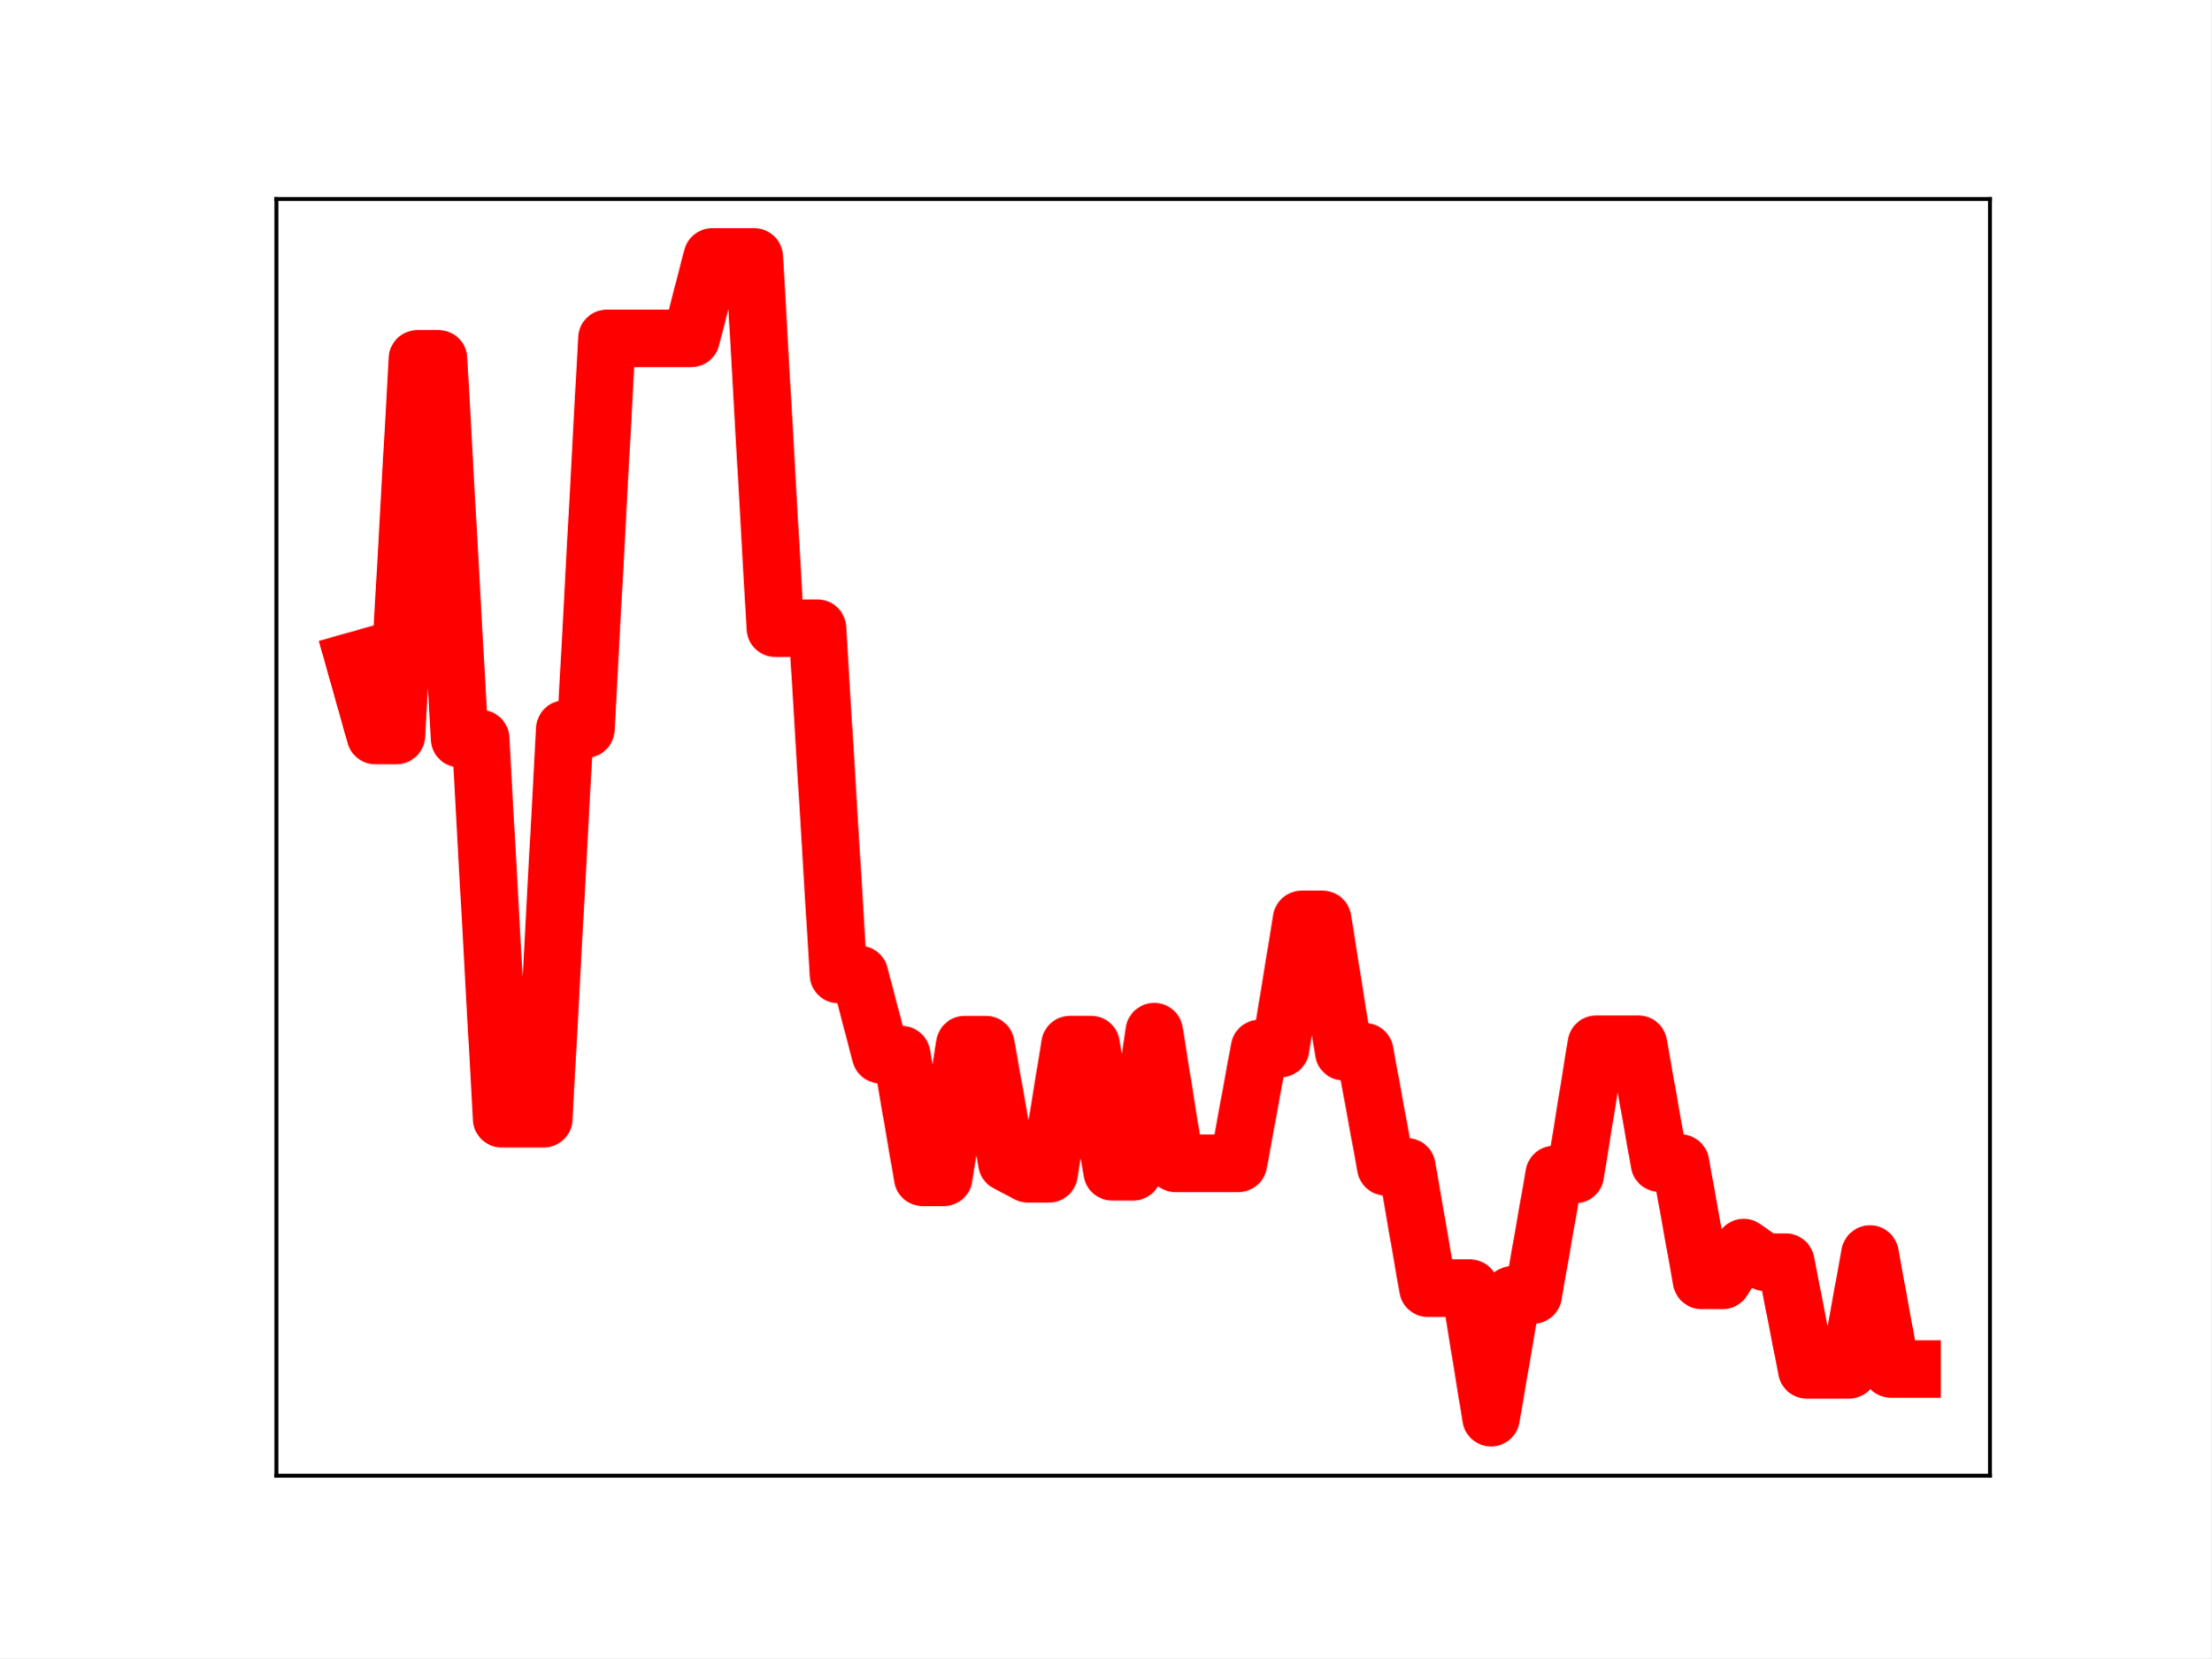
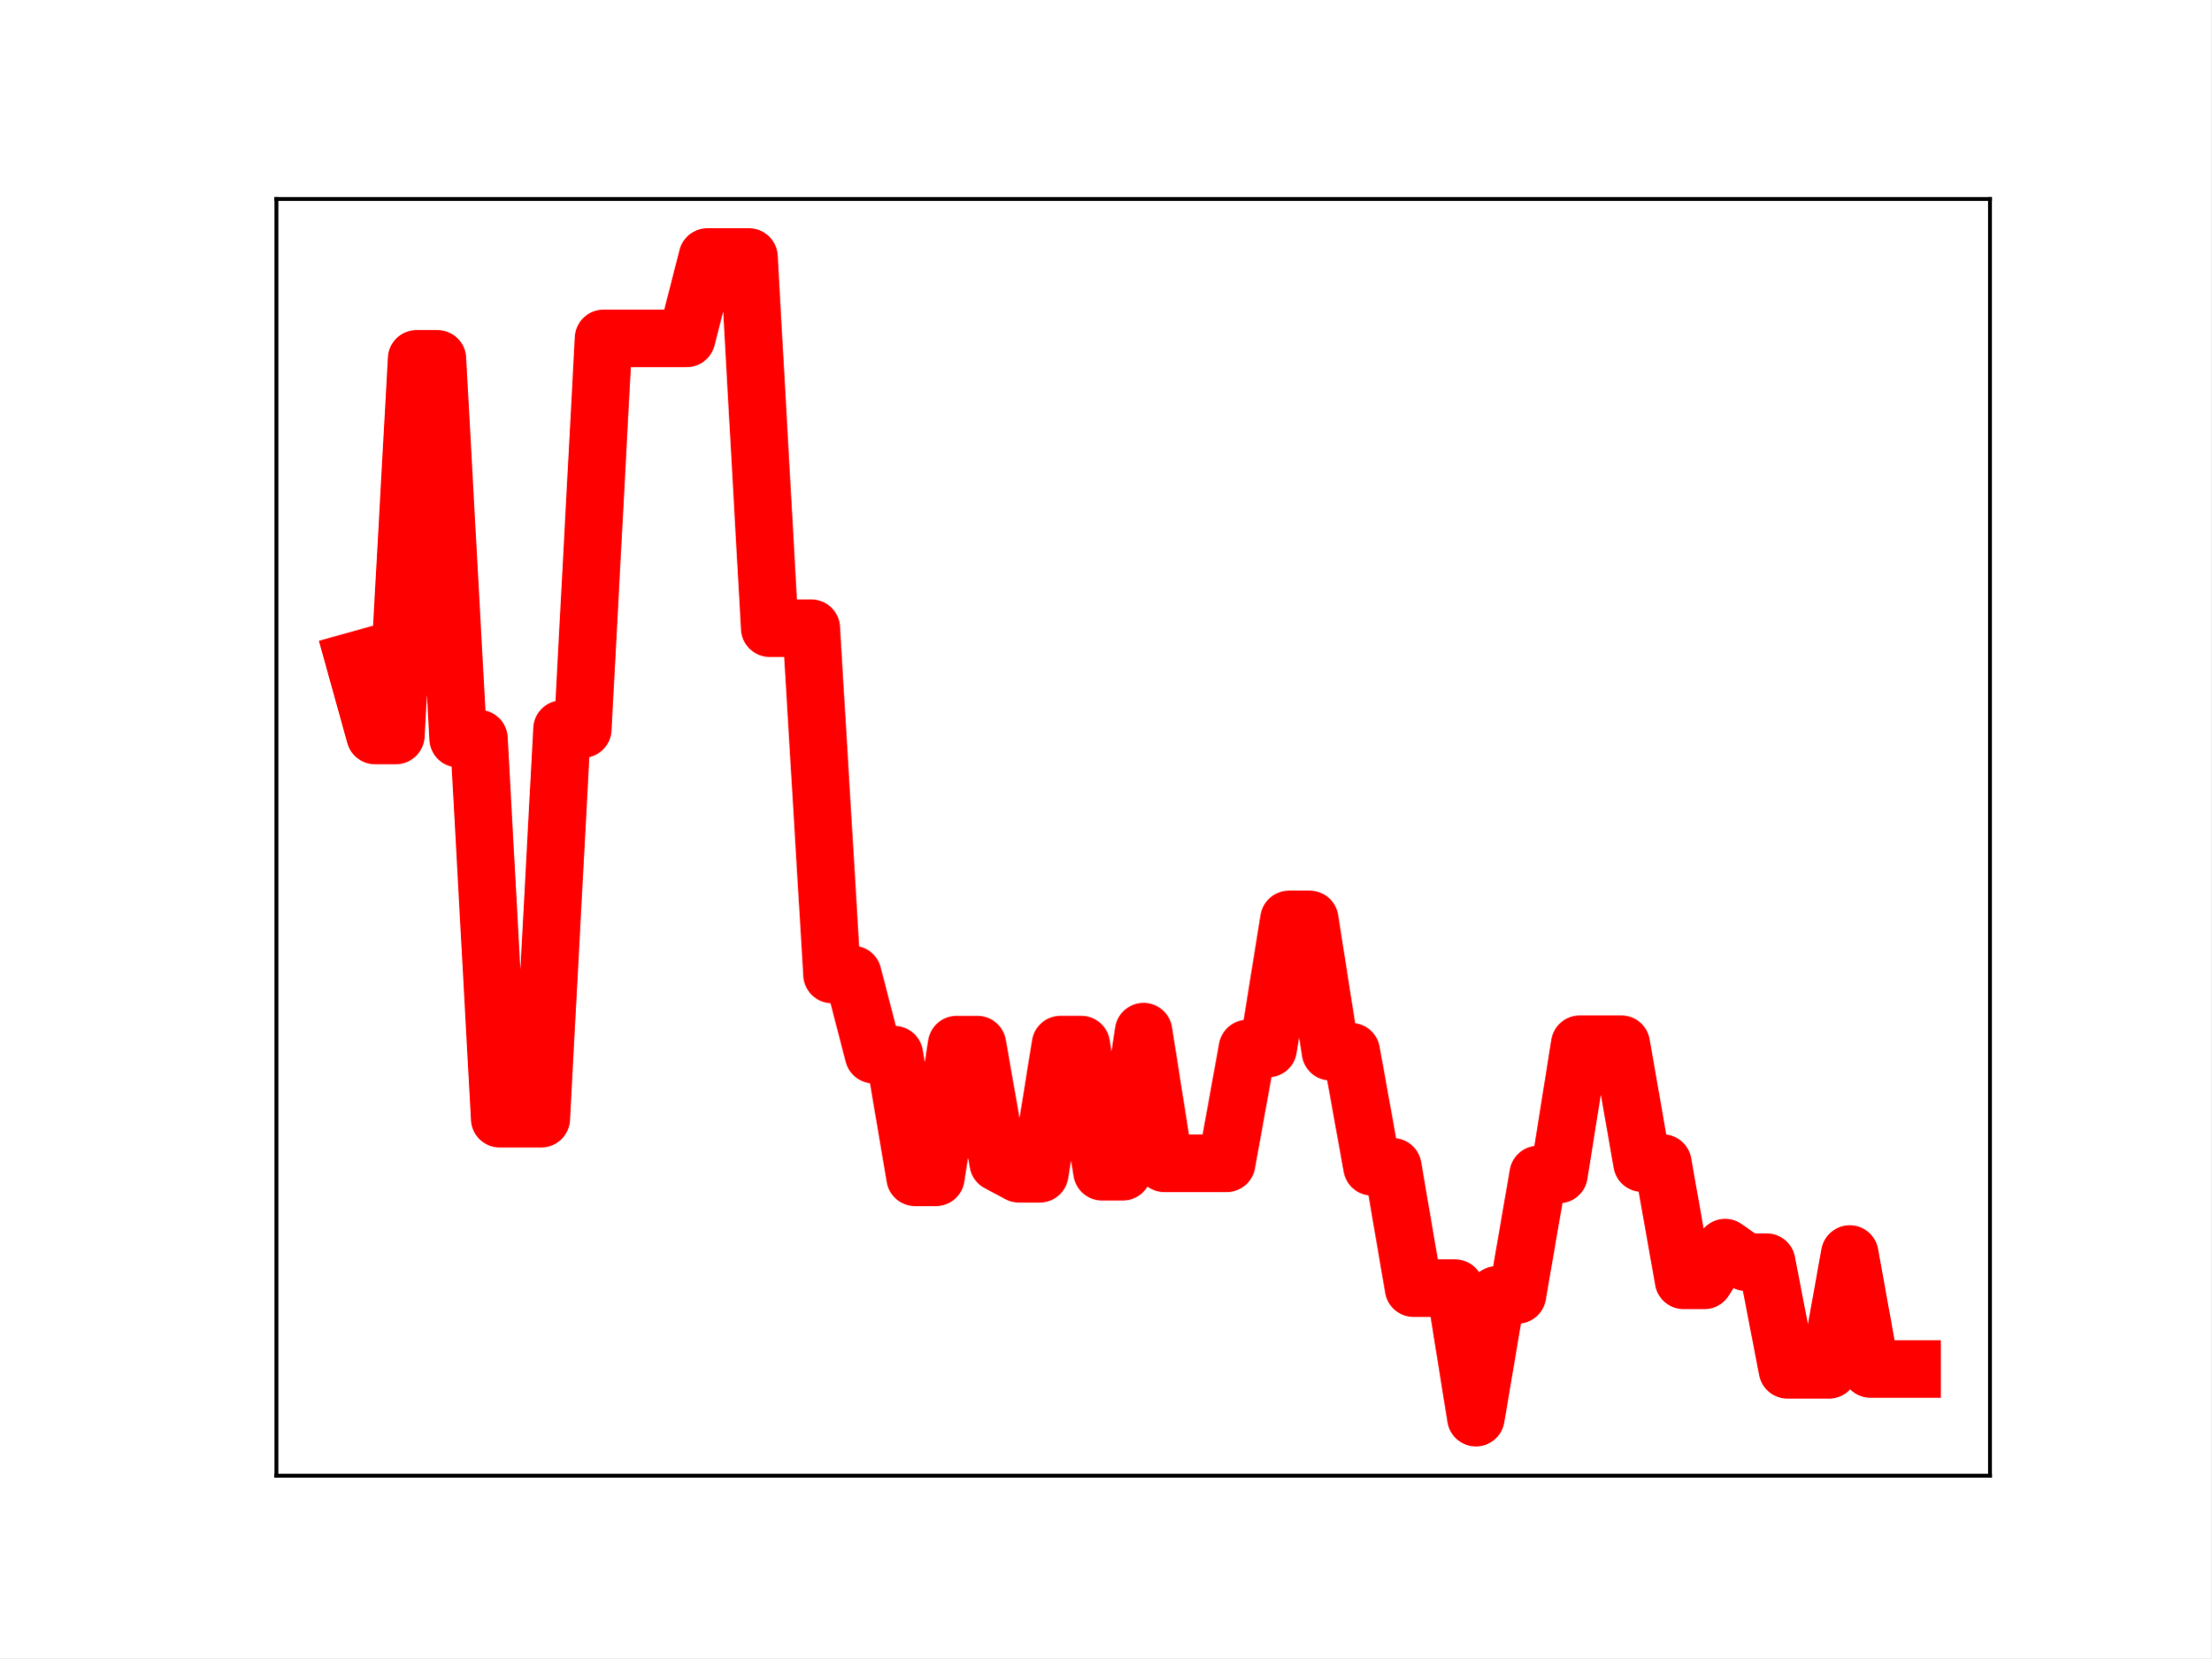
<svg xmlns="http://www.w3.org/2000/svg" xmlns:xlink="http://www.w3.org/1999/xlink" height="345.6pt" version="1.1" viewBox="0 0 460.8 345.6" width="460.8pt">
  <defs>
    <style type="text/css">
*{stroke-linecap:butt;stroke-linejoin:round;}
  </style>
  </defs>
  <g id="figure_1">
    <g id="patch_1">
      <path d="M 0 345.6  L 460.8 345.6  L 460.8 0  L 0 0  z " style="fill:#ffffff;" />
    </g>
    <g id="axes_1">
      <g id="patch_2">
        <path d="M 57.6 307.584  L 414.72 307.584  L 414.72 41.472  L 57.6 41.472  z " style="fill:#ffffff;" />
      </g>
      <g id="line2d_1">
-         <path clip-path="url(#pecd9099cbd)" d="M 73.833 137.728  L 78.22 153.296  L 82.607 153.296  L 86.994 74.787  L 91.382 74.787  L 95.769 153.946  L 100.156 153.946  L 104.543 233.177  L 108.931 233.177  L 113.318 233.177  L 117.705 151.964  L 122.092 151.964  L 126.479 70.525  L 130.867 70.525  L 135.254 70.525  L 139.641 70.525  L 144.028 70.525  L 148.416 53.568  L 152.803 53.568  L 157.19 53.568  L 161.577 130.93  L 165.964 130.93  L 170.352 130.93  L 174.739 203.118  L 179.126 203.118  L 183.513 219.831  L 187.901 219.831  L 192.288 245.396  L 196.675 245.396  L 201.062 217.731  L 205.449 217.731  L 209.837 242.353  L 214.224 244.661  L 218.611 244.661  L 222.998 217.726  L 227.386 217.726  L 231.773 244.232  L 236.16 244.232  L 240.547 215.033  L 244.934 242.471  L 249.322 242.471  L 253.709 242.471  L 258.096 242.471  L 262.483 218.542  L 266.871 218.542  L 271.258 191.639  L 275.645 191.639  L 280.032 219.215  L 284.419 219.215  L 288.807 243.208  L 293.194 243.208  L 297.581 268.498  L 301.968 268.498  L 306.356 268.498  L 310.743 295.488  L 315.13 269.905  L 319.517 269.905  L 323.904 244.801  L 328.292 244.801  L 332.679 217.645  L 337.066 217.645  L 341.453 217.645  L 345.841 242.435  L 350.228 242.435  L 354.615 266.869  L 359.002 266.869  L 363.389 260.049  L 367.777 263.089  L 372.164 263.089  L 376.551 285.523  L 380.938 285.523  L 385.326 285.523  L 389.713 261.387  L 394.1 285.352  L 398.487 285.352  " style="fill:none;stroke:#ff0000;stroke-linecap:square;stroke-width:12;" />
+         <path clip-path="url(#p9a53013177)" d="M 73.833 137.728  L 78.161 153.296  L 82.49 153.296  L 86.819 74.787  L 91.148 74.787  L 95.476 153.946  L 99.805 153.946  L 104.134 233.177  L 108.463 233.177  L 112.791 233.177  L 117.12 151.964  L 121.449 151.964  L 125.777 70.525  L 130.106 70.525  L 134.435 70.525  L 138.764 70.525  L 143.092 70.525  L 147.421 53.568  L 151.75 53.568  L 156.079 53.568  L 160.407 130.93  L 164.736 130.93  L 169.065 130.93  L 173.393 203.118  L 177.722 203.118  L 182.051 219.831  L 186.38 219.831  L 190.708 245.396  L 195.037 245.396  L 199.366 217.731  L 203.695 217.731  L 208.023 242.353  L 212.352 244.661  L 216.681 244.661  L 221.009 217.726  L 225.338 217.726  L 229.667 244.232  L 233.996 244.232  L 238.324 215.033  L 242.653 242.471  L 246.982 242.471  L 251.311 242.471  L 255.639 242.471  L 259.968 218.542  L 264.297 218.542  L 268.625 191.639  L 272.954 191.639  L 277.283 219.215  L 281.612 219.215  L 285.94 243.208  L 290.269 243.208  L 294.598 268.498  L 298.927 268.498  L 303.255 268.498  L 307.584 295.488  L 311.913 269.905  L 316.241 269.905  L 320.57 244.801  L 324.899 244.801  L 329.228 217.645  L 333.556 217.645  L 337.885 217.645  L 342.214 242.435  L 346.543 242.435  L 350.871 266.869  L 355.2 266.869  L 359.529 260.049  L 363.857 263.089  L 368.186 263.089  L 372.515 285.523  L 376.844 285.523  L 381.172 285.523  L 385.501 261.387  L 389.83 285.352  L 394.159 285.352  L 398.487 285.352  " style="fill:none;stroke:#ff0000;stroke-linecap:square;stroke-width:12;" />
        <defs>
-           <path d="M 0 3  C 0.796 3 1.559 2.684 2.121 2.121  C 2.684 1.559 3 0.796 3 0  C 3 -0.796 2.684 -1.559 2.121 -2.121  C 1.559 -2.684 0.796 -3 0 -3  C -0.796 -3 -1.559 -2.684 -2.121 -2.121  C -2.684 -1.559 -3 -0.796 -3 0  C -3 0.796 -2.684 1.559 -2.121 2.121  C -1.559 2.684 -0.796 3 0 3  z " id="mb92b2dbeb8" style="stroke:#ff0000;" />
+           <path d="M 0 3  C 0.796 3 1.559 2.684 2.121 2.121  C 2.684 1.559 3 0.796 3 0  C 3 -0.796 2.684 -1.559 2.121 -2.121  C 1.559 -2.684 0.796 -3 0 -3  C -0.796 -3 -1.559 -2.684 -2.121 -2.121  C -2.684 -1.559 -3 -0.796 -3 0  C -3 0.796 -2.684 1.559 -2.121 2.121  C -1.559 2.684 -0.796 3 0 3  z " id="m53a31265fb" style="stroke:#ff0000;" />
        </defs>
-         <g clip-path="url(#pecd9099cbd)">
-           <use style="fill:#ff0000;stroke:#ff0000;" x="73.833" xlink:href="#mb92b2dbeb8" y="137.728" />
-           <use style="fill:#ff0000;stroke:#ff0000;" x="78.22" xlink:href="#mb92b2dbeb8" y="153.296" />
-           <use style="fill:#ff0000;stroke:#ff0000;" x="82.607" xlink:href="#mb92b2dbeb8" y="153.296" />
-           <use style="fill:#ff0000;stroke:#ff0000;" x="86.994" xlink:href="#mb92b2dbeb8" y="74.787" />
-           <use style="fill:#ff0000;stroke:#ff0000;" x="91.382" xlink:href="#mb92b2dbeb8" y="74.787" />
-           <use style="fill:#ff0000;stroke:#ff0000;" x="95.769" xlink:href="#mb92b2dbeb8" y="153.946" />
-           <use style="fill:#ff0000;stroke:#ff0000;" x="100.156" xlink:href="#mb92b2dbeb8" y="153.946" />
-           <use style="fill:#ff0000;stroke:#ff0000;" x="104.543" xlink:href="#mb92b2dbeb8" y="233.177" />
-           <use style="fill:#ff0000;stroke:#ff0000;" x="108.931" xlink:href="#mb92b2dbeb8" y="233.177" />
-           <use style="fill:#ff0000;stroke:#ff0000;" x="113.318" xlink:href="#mb92b2dbeb8" y="233.177" />
-           <use style="fill:#ff0000;stroke:#ff0000;" x="117.705" xlink:href="#mb92b2dbeb8" y="151.964" />
-           <use style="fill:#ff0000;stroke:#ff0000;" x="122.092" xlink:href="#mb92b2dbeb8" y="151.964" />
-           <use style="fill:#ff0000;stroke:#ff0000;" x="126.479" xlink:href="#mb92b2dbeb8" y="70.525" />
-           <use style="fill:#ff0000;stroke:#ff0000;" x="130.867" xlink:href="#mb92b2dbeb8" y="70.525" />
-           <use style="fill:#ff0000;stroke:#ff0000;" x="135.254" xlink:href="#mb92b2dbeb8" y="70.525" />
-           <use style="fill:#ff0000;stroke:#ff0000;" x="139.641" xlink:href="#mb92b2dbeb8" y="70.525" />
-           <use style="fill:#ff0000;stroke:#ff0000;" x="144.028" xlink:href="#mb92b2dbeb8" y="70.525" />
-           <use style="fill:#ff0000;stroke:#ff0000;" x="148.416" xlink:href="#mb92b2dbeb8" y="53.568" />
-           <use style="fill:#ff0000;stroke:#ff0000;" x="152.803" xlink:href="#mb92b2dbeb8" y="53.568" />
-           <use style="fill:#ff0000;stroke:#ff0000;" x="157.19" xlink:href="#mb92b2dbeb8" y="53.568" />
-           <use style="fill:#ff0000;stroke:#ff0000;" x="161.577" xlink:href="#mb92b2dbeb8" y="130.93" />
-           <use style="fill:#ff0000;stroke:#ff0000;" x="165.964" xlink:href="#mb92b2dbeb8" y="130.93" />
-           <use style="fill:#ff0000;stroke:#ff0000;" x="170.352" xlink:href="#mb92b2dbeb8" y="130.93" />
-           <use style="fill:#ff0000;stroke:#ff0000;" x="174.739" xlink:href="#mb92b2dbeb8" y="203.118" />
-           <use style="fill:#ff0000;stroke:#ff0000;" x="179.126" xlink:href="#mb92b2dbeb8" y="203.118" />
-           <use style="fill:#ff0000;stroke:#ff0000;" x="183.513" xlink:href="#mb92b2dbeb8" y="219.831" />
-           <use style="fill:#ff0000;stroke:#ff0000;" x="187.901" xlink:href="#mb92b2dbeb8" y="219.831" />
-           <use style="fill:#ff0000;stroke:#ff0000;" x="192.288" xlink:href="#mb92b2dbeb8" y="245.396" />
-           <use style="fill:#ff0000;stroke:#ff0000;" x="196.675" xlink:href="#mb92b2dbeb8" y="245.396" />
-           <use style="fill:#ff0000;stroke:#ff0000;" x="201.062" xlink:href="#mb92b2dbeb8" y="217.731" />
-           <use style="fill:#ff0000;stroke:#ff0000;" x="205.449" xlink:href="#mb92b2dbeb8" y="217.731" />
-           <use style="fill:#ff0000;stroke:#ff0000;" x="209.837" xlink:href="#mb92b2dbeb8" y="242.353" />
-           <use style="fill:#ff0000;stroke:#ff0000;" x="214.224" xlink:href="#mb92b2dbeb8" y="244.661" />
-           <use style="fill:#ff0000;stroke:#ff0000;" x="218.611" xlink:href="#mb92b2dbeb8" y="244.661" />
-           <use style="fill:#ff0000;stroke:#ff0000;" x="222.998" xlink:href="#mb92b2dbeb8" y="217.726" />
-           <use style="fill:#ff0000;stroke:#ff0000;" x="227.386" xlink:href="#mb92b2dbeb8" y="217.726" />
-           <use style="fill:#ff0000;stroke:#ff0000;" x="231.773" xlink:href="#mb92b2dbeb8" y="244.232" />
-           <use style="fill:#ff0000;stroke:#ff0000;" x="236.16" xlink:href="#mb92b2dbeb8" y="244.232" />
-           <use style="fill:#ff0000;stroke:#ff0000;" x="240.547" xlink:href="#mb92b2dbeb8" y="215.033" />
-           <use style="fill:#ff0000;stroke:#ff0000;" x="244.934" xlink:href="#mb92b2dbeb8" y="242.471" />
-           <use style="fill:#ff0000;stroke:#ff0000;" x="249.322" xlink:href="#mb92b2dbeb8" y="242.471" />
-           <use style="fill:#ff0000;stroke:#ff0000;" x="253.709" xlink:href="#mb92b2dbeb8" y="242.471" />
-           <use style="fill:#ff0000;stroke:#ff0000;" x="258.096" xlink:href="#mb92b2dbeb8" y="242.471" />
-           <use style="fill:#ff0000;stroke:#ff0000;" x="262.483" xlink:href="#mb92b2dbeb8" y="218.542" />
-           <use style="fill:#ff0000;stroke:#ff0000;" x="266.871" xlink:href="#mb92b2dbeb8" y="218.542" />
-           <use style="fill:#ff0000;stroke:#ff0000;" x="271.258" xlink:href="#mb92b2dbeb8" y="191.639" />
-           <use style="fill:#ff0000;stroke:#ff0000;" x="275.645" xlink:href="#mb92b2dbeb8" y="191.639" />
-           <use style="fill:#ff0000;stroke:#ff0000;" x="280.032" xlink:href="#mb92b2dbeb8" y="219.215" />
-           <use style="fill:#ff0000;stroke:#ff0000;" x="284.419" xlink:href="#mb92b2dbeb8" y="219.215" />
-           <use style="fill:#ff0000;stroke:#ff0000;" x="288.807" xlink:href="#mb92b2dbeb8" y="243.208" />
-           <use style="fill:#ff0000;stroke:#ff0000;" x="293.194" xlink:href="#mb92b2dbeb8" y="243.208" />
-           <use style="fill:#ff0000;stroke:#ff0000;" x="297.581" xlink:href="#mb92b2dbeb8" y="268.498" />
-           <use style="fill:#ff0000;stroke:#ff0000;" x="301.968" xlink:href="#mb92b2dbeb8" y="268.498" />
-           <use style="fill:#ff0000;stroke:#ff0000;" x="306.356" xlink:href="#mb92b2dbeb8" y="268.498" />
-           <use style="fill:#ff0000;stroke:#ff0000;" x="310.743" xlink:href="#mb92b2dbeb8" y="295.488" />
-           <use style="fill:#ff0000;stroke:#ff0000;" x="315.13" xlink:href="#mb92b2dbeb8" y="269.905" />
-           <use style="fill:#ff0000;stroke:#ff0000;" x="319.517" xlink:href="#mb92b2dbeb8" y="269.905" />
-           <use style="fill:#ff0000;stroke:#ff0000;" x="323.904" xlink:href="#mb92b2dbeb8" y="244.801" />
-           <use style="fill:#ff0000;stroke:#ff0000;" x="328.292" xlink:href="#mb92b2dbeb8" y="244.801" />
-           <use style="fill:#ff0000;stroke:#ff0000;" x="332.679" xlink:href="#mb92b2dbeb8" y="217.645" />
-           <use style="fill:#ff0000;stroke:#ff0000;" x="337.066" xlink:href="#mb92b2dbeb8" y="217.645" />
-           <use style="fill:#ff0000;stroke:#ff0000;" x="341.453" xlink:href="#mb92b2dbeb8" y="217.645" />
-           <use style="fill:#ff0000;stroke:#ff0000;" x="345.841" xlink:href="#mb92b2dbeb8" y="242.435" />
-           <use style="fill:#ff0000;stroke:#ff0000;" x="350.228" xlink:href="#mb92b2dbeb8" y="242.435" />
-           <use style="fill:#ff0000;stroke:#ff0000;" x="354.615" xlink:href="#mb92b2dbeb8" y="266.869" />
-           <use style="fill:#ff0000;stroke:#ff0000;" x="359.002" xlink:href="#mb92b2dbeb8" y="266.869" />
-           <use style="fill:#ff0000;stroke:#ff0000;" x="363.389" xlink:href="#mb92b2dbeb8" y="260.049" />
-           <use style="fill:#ff0000;stroke:#ff0000;" x="367.777" xlink:href="#mb92b2dbeb8" y="263.089" />
-           <use style="fill:#ff0000;stroke:#ff0000;" x="372.164" xlink:href="#mb92b2dbeb8" y="263.089" />
-           <use style="fill:#ff0000;stroke:#ff0000;" x="376.551" xlink:href="#mb92b2dbeb8" y="285.523" />
-           <use style="fill:#ff0000;stroke:#ff0000;" x="380.938" xlink:href="#mb92b2dbeb8" y="285.523" />
-           <use style="fill:#ff0000;stroke:#ff0000;" x="385.326" xlink:href="#mb92b2dbeb8" y="285.523" />
-           <use style="fill:#ff0000;stroke:#ff0000;" x="389.713" xlink:href="#mb92b2dbeb8" y="261.387" />
-           <use style="fill:#ff0000;stroke:#ff0000;" x="394.1" xlink:href="#mb92b2dbeb8" y="285.352" />
-           <use style="fill:#ff0000;stroke:#ff0000;" x="398.487" xlink:href="#mb92b2dbeb8" y="285.352" />
+         <g clip-path="url(#p9a53013177)">
+           <use style="fill:#ff0000;stroke:#ff0000;" x="73.833" xlink:href="#m53a31265fb" y="137.728" />
+           <use style="fill:#ff0000;stroke:#ff0000;" x="78.161" xlink:href="#m53a31265fb" y="153.296" />
+           <use style="fill:#ff0000;stroke:#ff0000;" x="82.49" xlink:href="#m53a31265fb" y="153.296" />
+           <use style="fill:#ff0000;stroke:#ff0000;" x="86.819" xlink:href="#m53a31265fb" y="74.787" />
+           <use style="fill:#ff0000;stroke:#ff0000;" x="91.148" xlink:href="#m53a31265fb" y="74.787" />
+           <use style="fill:#ff0000;stroke:#ff0000;" x="95.476" xlink:href="#m53a31265fb" y="153.946" />
+           <use style="fill:#ff0000;stroke:#ff0000;" x="99.805" xlink:href="#m53a31265fb" y="153.946" />
+           <use style="fill:#ff0000;stroke:#ff0000;" x="104.134" xlink:href="#m53a31265fb" y="233.177" />
+           <use style="fill:#ff0000;stroke:#ff0000;" x="108.463" xlink:href="#m53a31265fb" y="233.177" />
+           <use style="fill:#ff0000;stroke:#ff0000;" x="112.791" xlink:href="#m53a31265fb" y="233.177" />
+           <use style="fill:#ff0000;stroke:#ff0000;" x="117.12" xlink:href="#m53a31265fb" y="151.964" />
+           <use style="fill:#ff0000;stroke:#ff0000;" x="121.449" xlink:href="#m53a31265fb" y="151.964" />
+           <use style="fill:#ff0000;stroke:#ff0000;" x="125.777" xlink:href="#m53a31265fb" y="70.525" />
+           <use style="fill:#ff0000;stroke:#ff0000;" x="130.106" xlink:href="#m53a31265fb" y="70.525" />
+           <use style="fill:#ff0000;stroke:#ff0000;" x="134.435" xlink:href="#m53a31265fb" y="70.525" />
+           <use style="fill:#ff0000;stroke:#ff0000;" x="138.764" xlink:href="#m53a31265fb" y="70.525" />
+           <use style="fill:#ff0000;stroke:#ff0000;" x="143.092" xlink:href="#m53a31265fb" y="70.525" />
+           <use style="fill:#ff0000;stroke:#ff0000;" x="147.421" xlink:href="#m53a31265fb" y="53.568" />
+           <use style="fill:#ff0000;stroke:#ff0000;" x="151.75" xlink:href="#m53a31265fb" y="53.568" />
+           <use style="fill:#ff0000;stroke:#ff0000;" x="156.079" xlink:href="#m53a31265fb" y="53.568" />
+           <use style="fill:#ff0000;stroke:#ff0000;" x="160.407" xlink:href="#m53a31265fb" y="130.93" />
+           <use style="fill:#ff0000;stroke:#ff0000;" x="164.736" xlink:href="#m53a31265fb" y="130.93" />
+           <use style="fill:#ff0000;stroke:#ff0000;" x="169.065" xlink:href="#m53a31265fb" y="130.93" />
+           <use style="fill:#ff0000;stroke:#ff0000;" x="173.393" xlink:href="#m53a31265fb" y="203.118" />
+           <use style="fill:#ff0000;stroke:#ff0000;" x="177.722" xlink:href="#m53a31265fb" y="203.118" />
+           <use style="fill:#ff0000;stroke:#ff0000;" x="182.051" xlink:href="#m53a31265fb" y="219.831" />
+           <use style="fill:#ff0000;stroke:#ff0000;" x="186.38" xlink:href="#m53a31265fb" y="219.831" />
+           <use style="fill:#ff0000;stroke:#ff0000;" x="190.708" xlink:href="#m53a31265fb" y="245.396" />
+           <use style="fill:#ff0000;stroke:#ff0000;" x="195.037" xlink:href="#m53a31265fb" y="245.396" />
+           <use style="fill:#ff0000;stroke:#ff0000;" x="199.366" xlink:href="#m53a31265fb" y="217.731" />
+           <use style="fill:#ff0000;stroke:#ff0000;" x="203.695" xlink:href="#m53a31265fb" y="217.731" />
+           <use style="fill:#ff0000;stroke:#ff0000;" x="208.023" xlink:href="#m53a31265fb" y="242.353" />
+           <use style="fill:#ff0000;stroke:#ff0000;" x="212.352" xlink:href="#m53a31265fb" y="244.661" />
+           <use style="fill:#ff0000;stroke:#ff0000;" x="216.681" xlink:href="#m53a31265fb" y="244.661" />
+           <use style="fill:#ff0000;stroke:#ff0000;" x="221.009" xlink:href="#m53a31265fb" y="217.726" />
+           <use style="fill:#ff0000;stroke:#ff0000;" x="225.338" xlink:href="#m53a31265fb" y="217.726" />
+           <use style="fill:#ff0000;stroke:#ff0000;" x="229.667" xlink:href="#m53a31265fb" y="244.232" />
+           <use style="fill:#ff0000;stroke:#ff0000;" x="233.996" xlink:href="#m53a31265fb" y="244.232" />
+           <use style="fill:#ff0000;stroke:#ff0000;" x="238.324" xlink:href="#m53a31265fb" y="215.033" />
+           <use style="fill:#ff0000;stroke:#ff0000;" x="242.653" xlink:href="#m53a31265fb" y="242.471" />
+           <use style="fill:#ff0000;stroke:#ff0000;" x="246.982" xlink:href="#m53a31265fb" y="242.471" />
+           <use style="fill:#ff0000;stroke:#ff0000;" x="251.311" xlink:href="#m53a31265fb" y="242.471" />
+           <use style="fill:#ff0000;stroke:#ff0000;" x="255.639" xlink:href="#m53a31265fb" y="242.471" />
+           <use style="fill:#ff0000;stroke:#ff0000;" x="259.968" xlink:href="#m53a31265fb" y="218.542" />
+           <use style="fill:#ff0000;stroke:#ff0000;" x="264.297" xlink:href="#m53a31265fb" y="218.542" />
+           <use style="fill:#ff0000;stroke:#ff0000;" x="268.625" xlink:href="#m53a31265fb" y="191.639" />
+           <use style="fill:#ff0000;stroke:#ff0000;" x="272.954" xlink:href="#m53a31265fb" y="191.639" />
+           <use style="fill:#ff0000;stroke:#ff0000;" x="277.283" xlink:href="#m53a31265fb" y="219.215" />
+           <use style="fill:#ff0000;stroke:#ff0000;" x="281.612" xlink:href="#m53a31265fb" y="219.215" />
+           <use style="fill:#ff0000;stroke:#ff0000;" x="285.94" xlink:href="#m53a31265fb" y="243.208" />
+           <use style="fill:#ff0000;stroke:#ff0000;" x="290.269" xlink:href="#m53a31265fb" y="243.208" />
+           <use style="fill:#ff0000;stroke:#ff0000;" x="294.598" xlink:href="#m53a31265fb" y="268.498" />
+           <use style="fill:#ff0000;stroke:#ff0000;" x="298.927" xlink:href="#m53a31265fb" y="268.498" />
+           <use style="fill:#ff0000;stroke:#ff0000;" x="303.255" xlink:href="#m53a31265fb" y="268.498" />
+           <use style="fill:#ff0000;stroke:#ff0000;" x="307.584" xlink:href="#m53a31265fb" y="295.488" />
+           <use style="fill:#ff0000;stroke:#ff0000;" x="311.913" xlink:href="#m53a31265fb" y="269.905" />
+           <use style="fill:#ff0000;stroke:#ff0000;" x="316.241" xlink:href="#m53a31265fb" y="269.905" />
+           <use style="fill:#ff0000;stroke:#ff0000;" x="320.57" xlink:href="#m53a31265fb" y="244.801" />
+           <use style="fill:#ff0000;stroke:#ff0000;" x="324.899" xlink:href="#m53a31265fb" y="244.801" />
+           <use style="fill:#ff0000;stroke:#ff0000;" x="329.228" xlink:href="#m53a31265fb" y="217.645" />
+           <use style="fill:#ff0000;stroke:#ff0000;" x="333.556" xlink:href="#m53a31265fb" y="217.645" />
+           <use style="fill:#ff0000;stroke:#ff0000;" x="337.885" xlink:href="#m53a31265fb" y="217.645" />
+           <use style="fill:#ff0000;stroke:#ff0000;" x="342.214" xlink:href="#m53a31265fb" y="242.435" />
+           <use style="fill:#ff0000;stroke:#ff0000;" x="346.543" xlink:href="#m53a31265fb" y="242.435" />
+           <use style="fill:#ff0000;stroke:#ff0000;" x="350.871" xlink:href="#m53a31265fb" y="266.869" />
+           <use style="fill:#ff0000;stroke:#ff0000;" x="355.2" xlink:href="#m53a31265fb" y="266.869" />
+           <use style="fill:#ff0000;stroke:#ff0000;" x="359.529" xlink:href="#m53a31265fb" y="260.049" />
+           <use style="fill:#ff0000;stroke:#ff0000;" x="363.857" xlink:href="#m53a31265fb" y="263.089" />
+           <use style="fill:#ff0000;stroke:#ff0000;" x="368.186" xlink:href="#m53a31265fb" y="263.089" />
+           <use style="fill:#ff0000;stroke:#ff0000;" x="372.515" xlink:href="#m53a31265fb" y="285.523" />
+           <use style="fill:#ff0000;stroke:#ff0000;" x="376.844" xlink:href="#m53a31265fb" y="285.523" />
+           <use style="fill:#ff0000;stroke:#ff0000;" x="381.172" xlink:href="#m53a31265fb" y="285.523" />
+           <use style="fill:#ff0000;stroke:#ff0000;" x="385.501" xlink:href="#m53a31265fb" y="261.387" />
+           <use style="fill:#ff0000;stroke:#ff0000;" x="389.83" xlink:href="#m53a31265fb" y="285.352" />
+           <use style="fill:#ff0000;stroke:#ff0000;" x="394.159" xlink:href="#m53a31265fb" y="285.352" />
+           <use style="fill:#ff0000;stroke:#ff0000;" x="398.487" xlink:href="#m53a31265fb" y="285.352" />
        </g>
      </g>
      <g id="patch_3">
        <path d="M 57.6 307.584  L 57.6 41.472  " style="fill:none;stroke:#000000;stroke-linecap:square;stroke-linejoin:miter;stroke-width:0.8;" />
      </g>
      <g id="patch_4">
        <path d="M 414.72 307.584  L 414.72 41.472  " style="fill:none;stroke:#000000;stroke-linecap:square;stroke-linejoin:miter;stroke-width:0.8;" />
      </g>
      <g id="patch_5">
        <path d="M 57.6 307.584  L 414.72 307.584  " style="fill:none;stroke:#000000;stroke-linecap:square;stroke-linejoin:miter;stroke-width:0.8;" />
      </g>
      <g id="patch_6">
        <path d="M 57.6 41.472  L 414.72 41.472  " style="fill:none;stroke:#000000;stroke-linecap:square;stroke-linejoin:miter;stroke-width:0.8;" />
      </g>
    </g>
  </g>
  <defs>
-     <clipPath id="pecd9099cbd">
+     <clipPath id="p9a53013177">
      <rect height="266.112" width="357.12" x="57.6" y="41.472" />
    </clipPath>
  </defs>
</svg>
